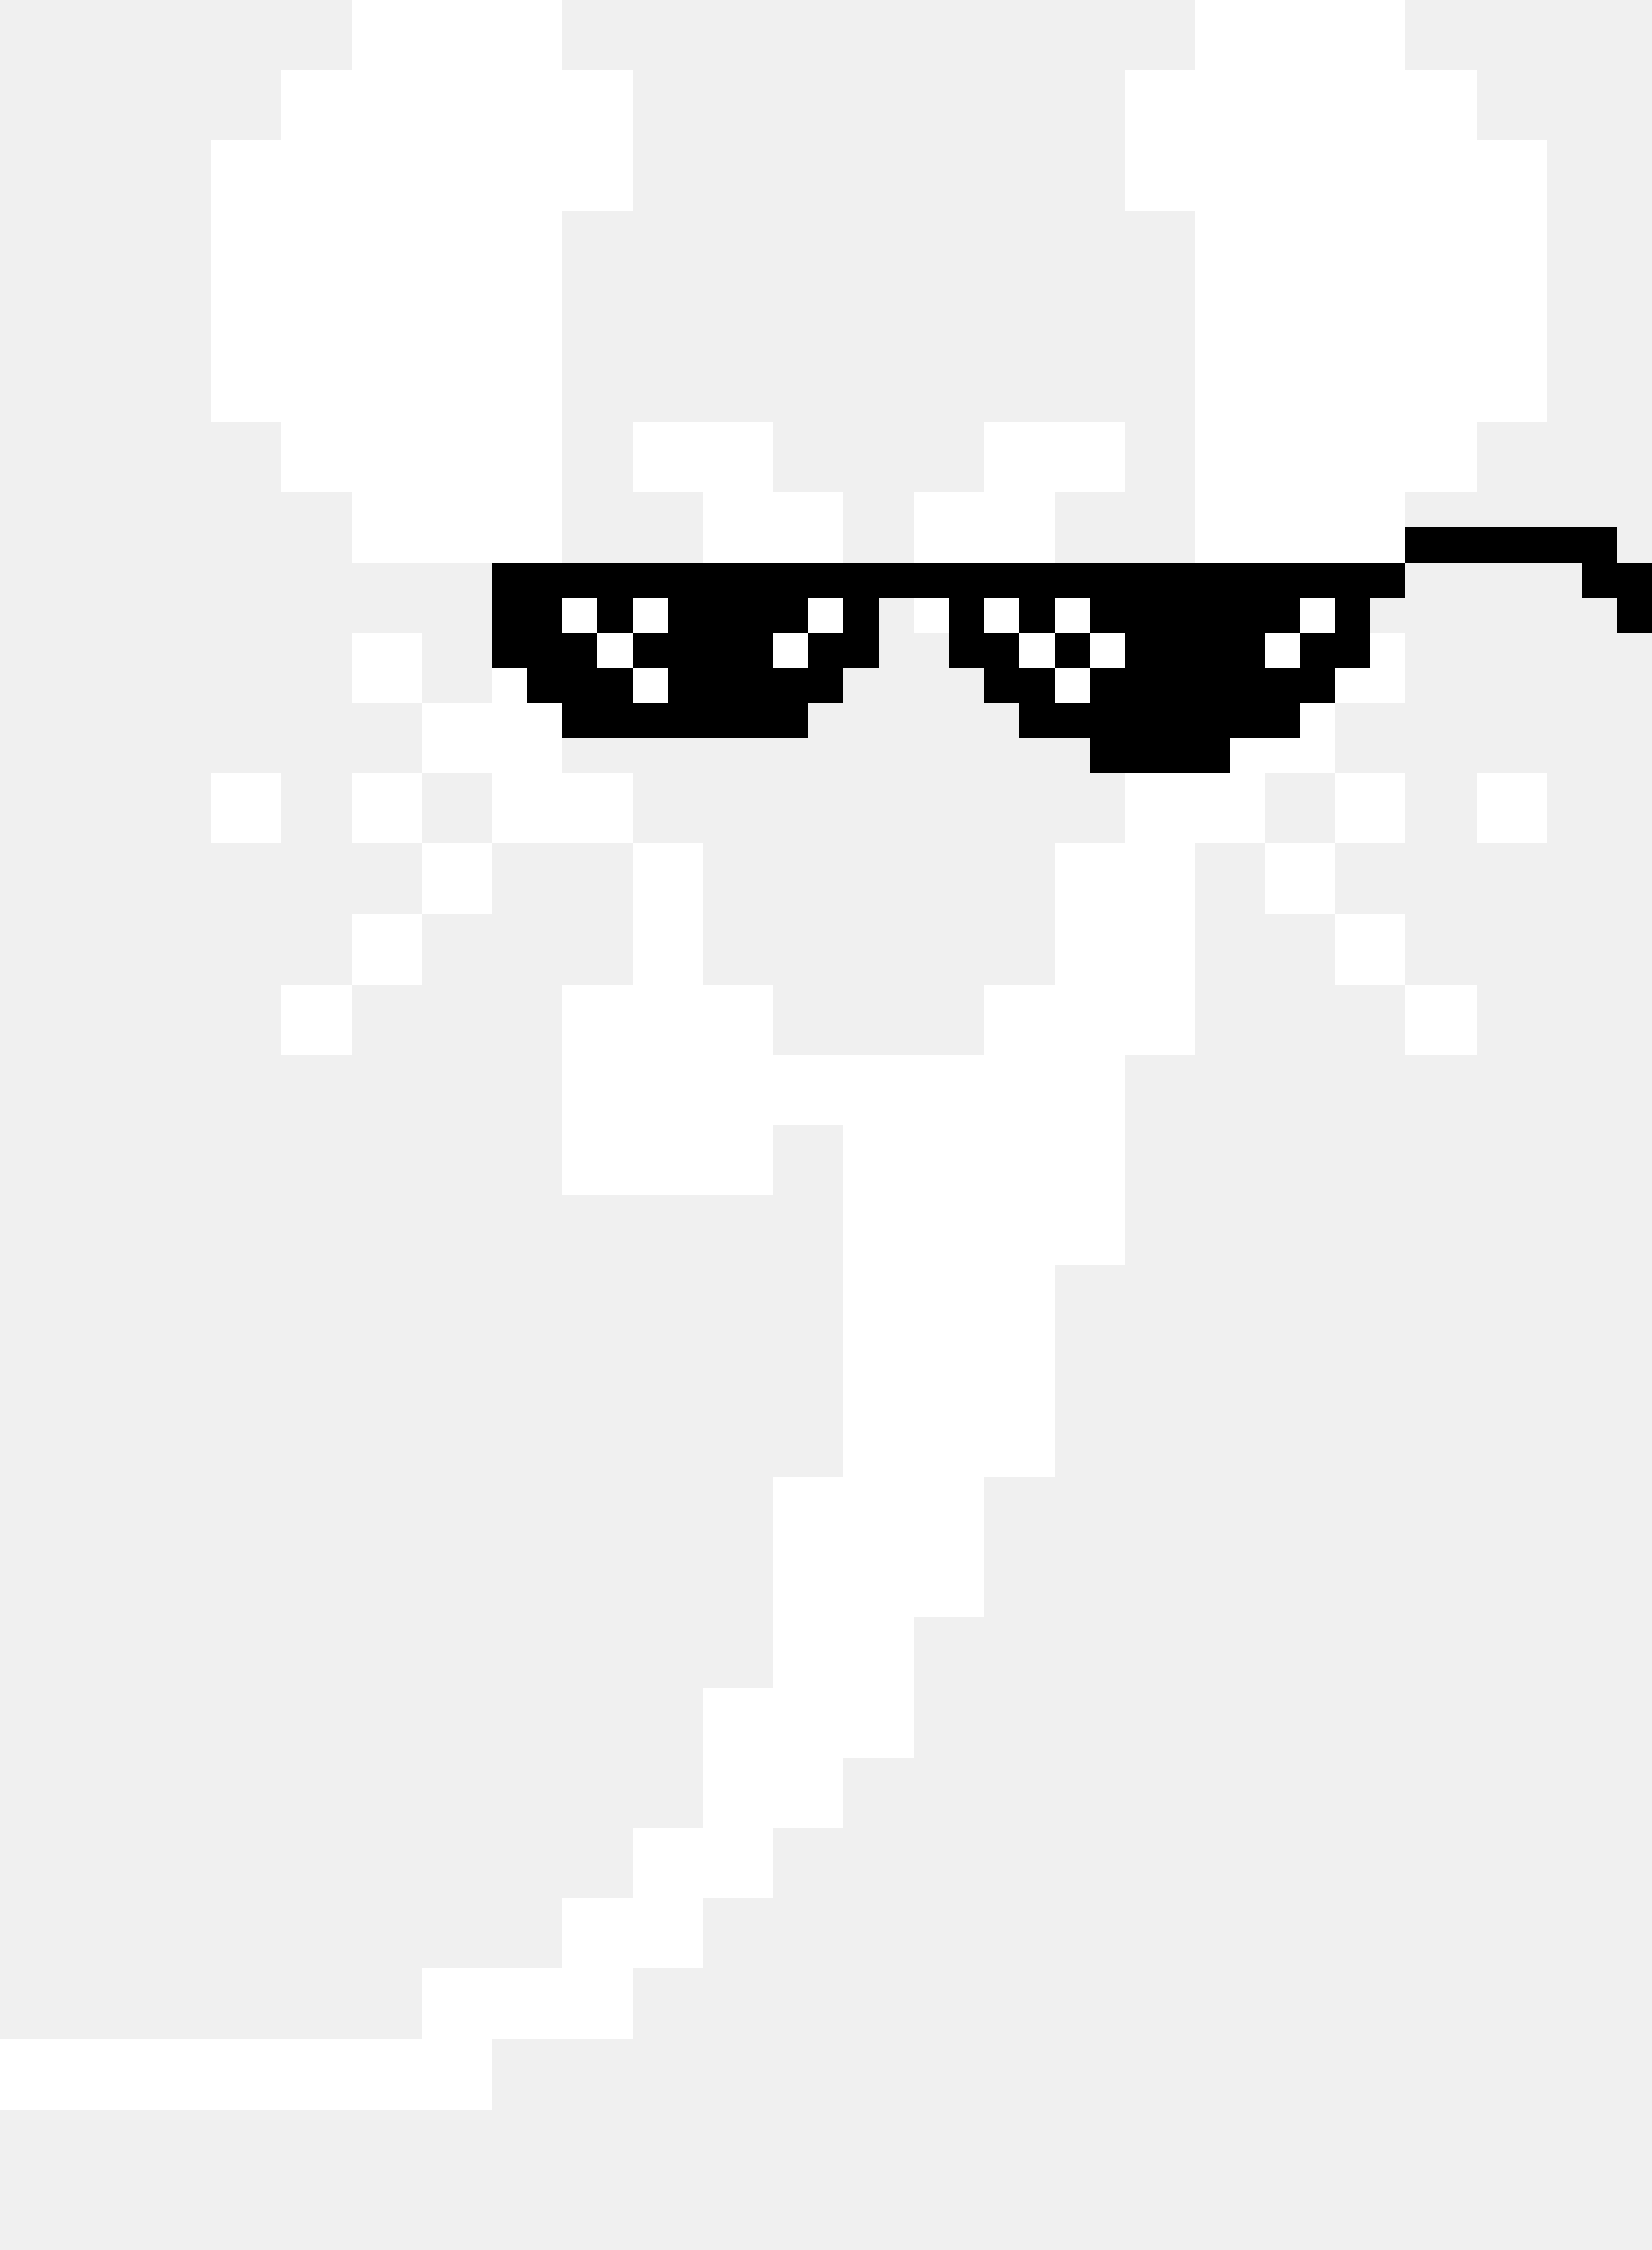
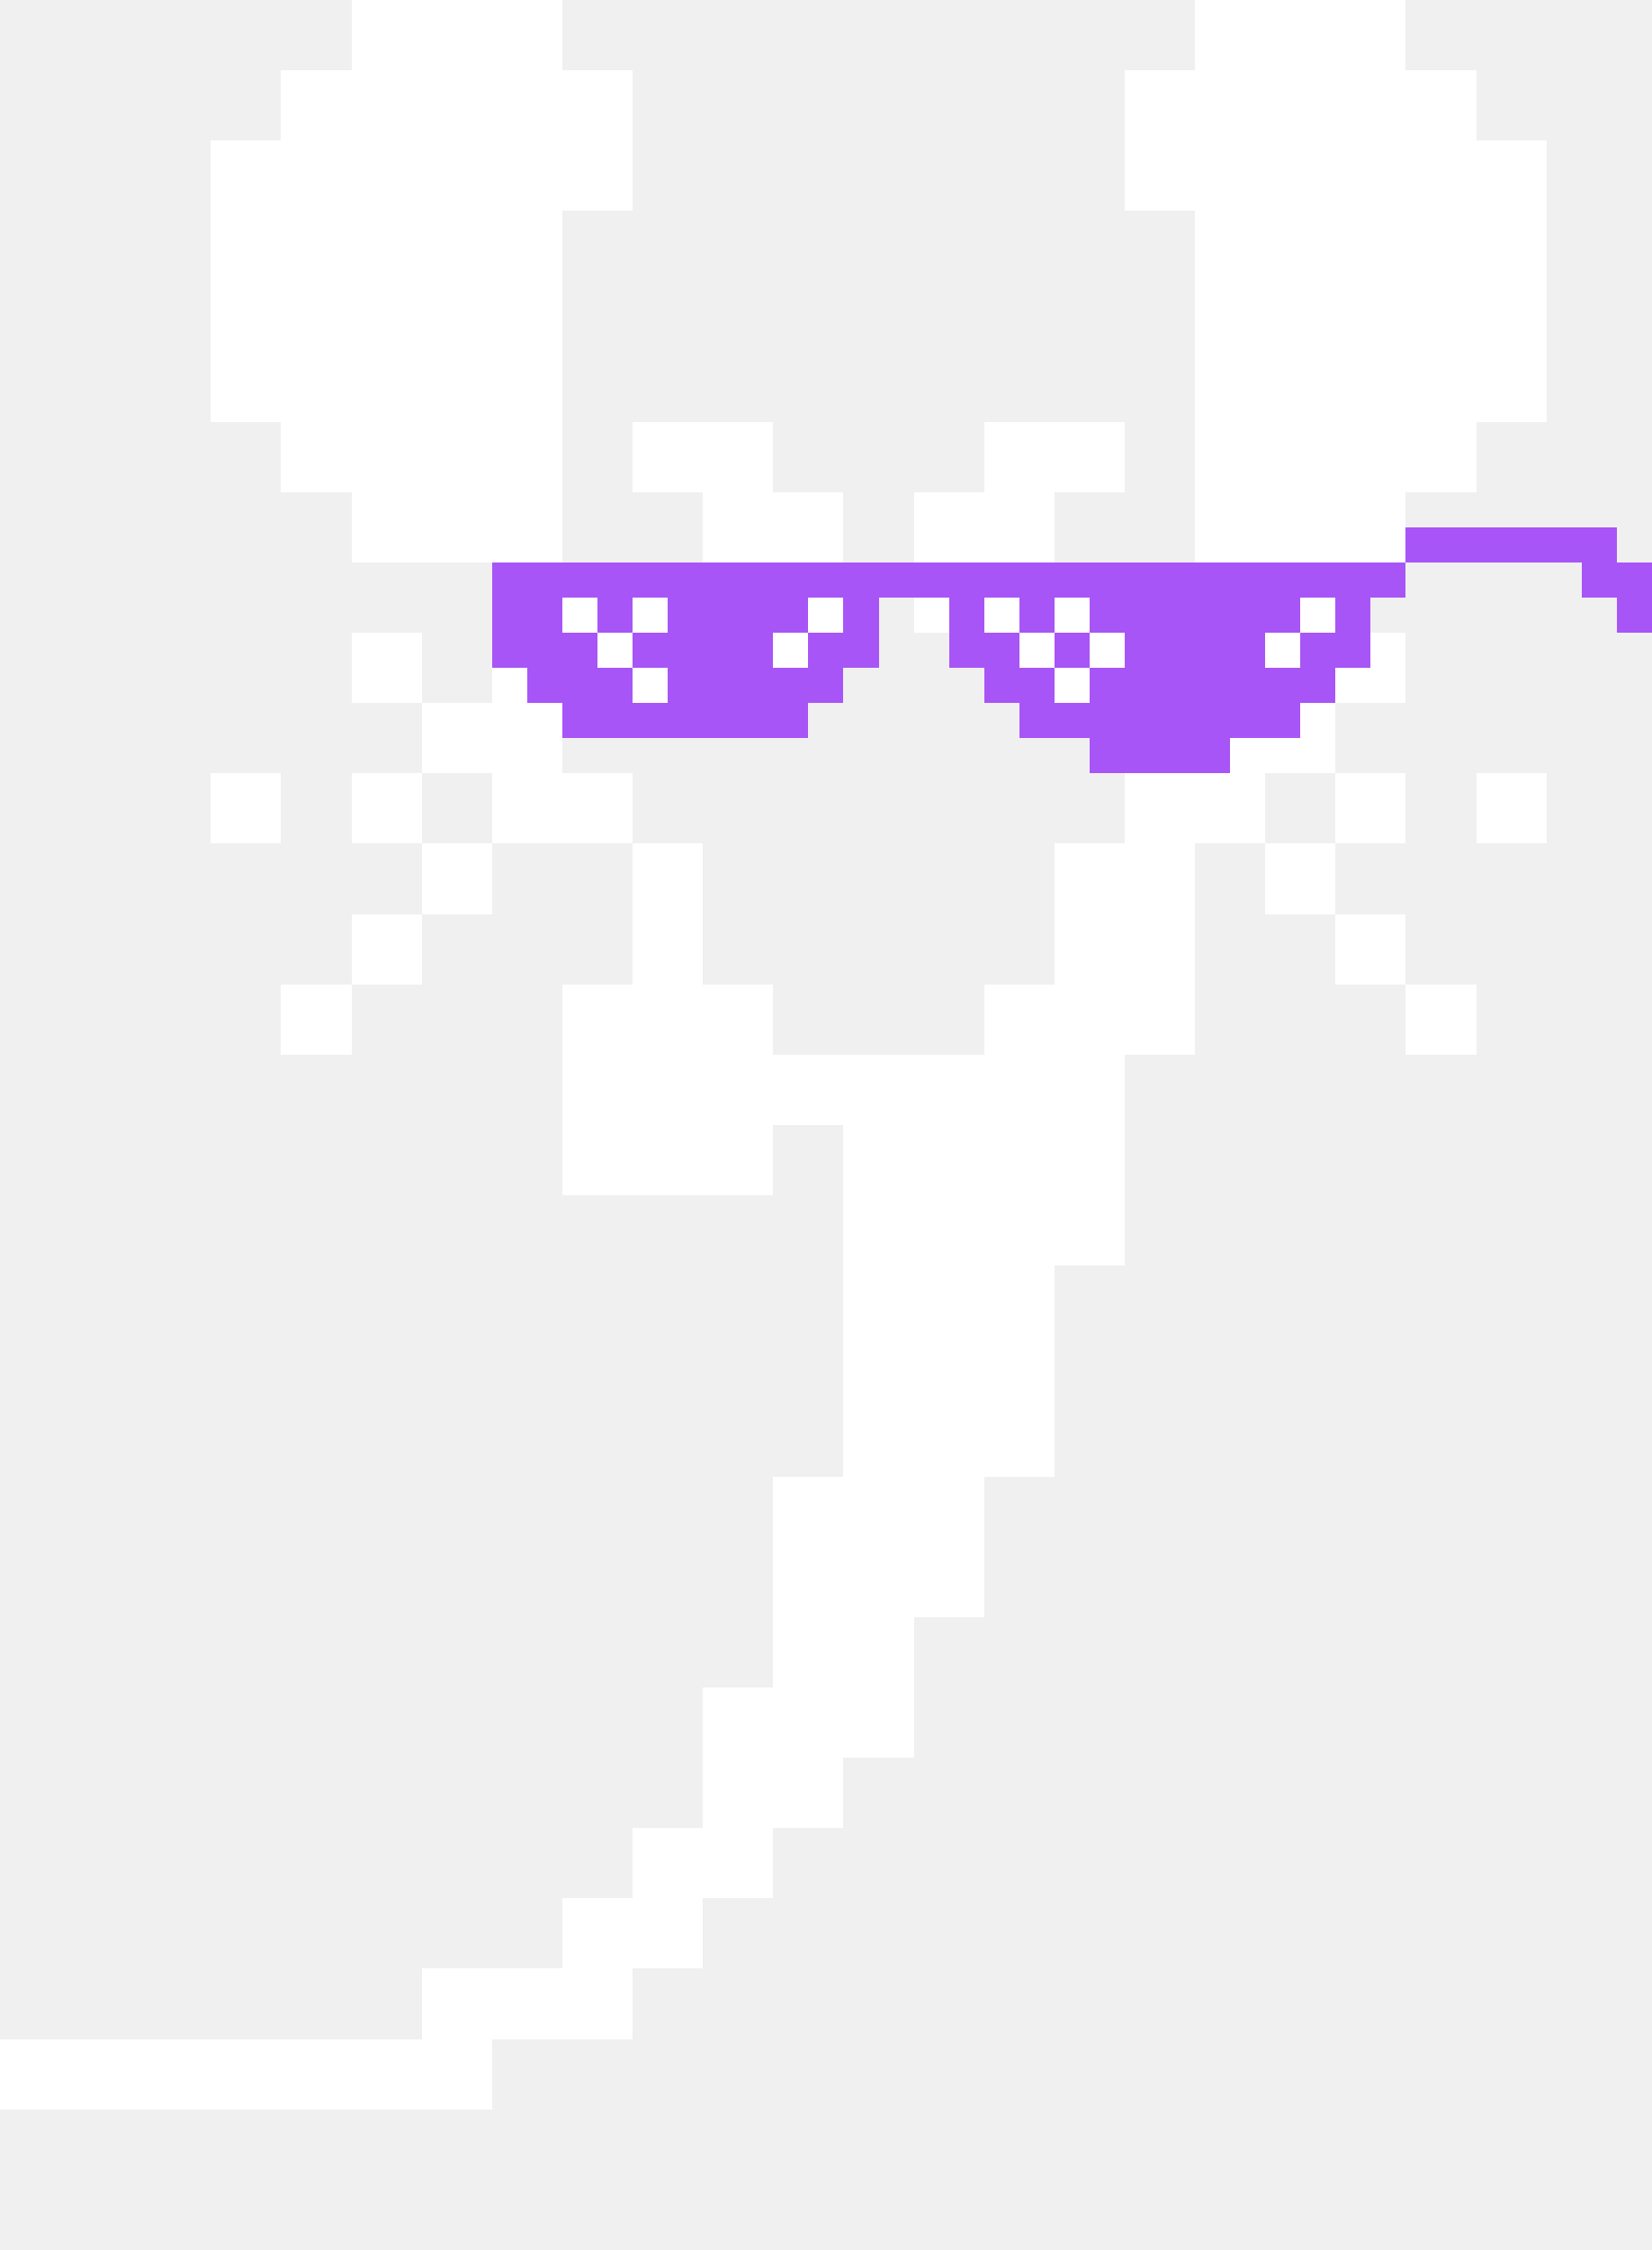
<svg xmlns="http://www.w3.org/2000/svg" width="47" height="64" viewBox="0 0 47 64" shape-rendering="crispEdges">
  <g id="mouse-approved-left">
    <path fill="#ffffff" d="M10 0h2v2h-2zM12 0h2v2h-2zM14 0h2v2h-2zM34 0h2v2h-2zM36 0h2v2h-2zM38 0h2v2h-2zM8 2h2v2h-2zM10 2h2v2h-2zM12 2h2v2h-2zM14 2h2v2h-2zM16 2h2v2h-2zM32 2h2v2h-2zM34 2h2v2h-2zM36 2h2v2h-2zM38 2h2v2h-2zM40 2h2v2h-2zM6 4h2v2h-2zM8 4h2v2h-2zM10 4h2v2h-2zM12 4h2v2h-2zM14 4h2v2h-2zM16 4h2v2h-2zM32 4h2v2h-2zM34 4h2v2h-2zM36 4h2v2h-2zM38 4h2v2h-2zM40 4h2v2h-2zM42 4h2v2h-2zM6 6h2v2h-2zM8 6h2v2h-2zM10 6h2v2h-2zM12 6h2v2h-2zM14 6h2v2h-2zM34 6h2v2h-2zM36 6h2v2h-2zM38 6h2v2h-2zM40 6h2v2h-2zM42 6h2v2h-2zM6 8h2v2h-2zM8 8h2v2h-2zM10 8h2v2h-2zM12 8h2v2h-2zM14 8h2v2h-2zM34 8h2v2h-2zM36 8h2v2h-2zM38 8h2v2h-2zM40 8h2v2h-2zM42 8h2v2h-2zM6 10h2v2h-2zM8 10h2v2h-2zM10 10h2v2h-2zM12 10h2v2h-2zM14 10h2v2h-2zM34 10h2v2h-2zM36 10h2v2h-2zM38 10h2v2h-2zM40 10h2v2h-2zM42 10h2v2h-2zM8 12h2v2h-2zM10 12h2v2h-2zM12 12h2v2h-2zM14 12h2v2h-2zM18 12h2v2h-2zM20 12h2v2h-2zM28 12h2v2h-2zM30 12h2v2h-2zM34 12h2v2h-2zM36 12h2v2h-2zM38 12h2v2h-2zM40 12h2v2h-2zM10 14h2v2h-2zM12 14h2v2h-2zM14 14h2v2h-2zM20 14h2v2h-2zM22 14h2v2h-2zM26 14h2v2h-2zM28 14h2v2h-2zM34 14h2v2h-2zM36 14h2v2h-2zM38 14h2v2h-2zM14 16h2v2h-2zM20 16h2v2h-2zM22 16h2v2h-2zM26 16h2v2h-2zM28 16h2v2h-2zM34 16h2v2h-2zM10 18h2v2h-2zM14 18h2v2h-2zM34 18h2v2h-2zM38 18h2v2h-2zM12 20h2v2h-2zM14 20h2v2h-2zM34 20h2v2h-2zM36 20h2v2h-2zM6 22h2v2h-2zM10 22h2v2h-2zM14 22h2v2h-2zM16 22h2v2h-2zM32 22h2v2h-2zM34 22h2v2h-2zM38 22h2v2h-2zM42 22h2v2h-2zM12 24h2v2h-2zM18 24h2v2h-2zM30 24h2v2h-2zM32 24h2v2h-2zM36 24h2v2h-2zM10 26h2v2h-2zM18 26h2v2h-2zM30 26h2v2h-2zM32 26h2v2h-2zM38 26h2v2h-2zM8 28h2v2h-2zM16 28h2v2h-2zM18 28h2v2h-2zM20 28h2v2h-2zM28 28h2v2h-2zM30 28h2v2h-2zM32 28h2v2h-2zM40 28h2v2h-2zM16 30h2v2h-2zM18 30h2v2h-2zM20 30h2v2h-2zM22 30h2v2h-2zM24 30h2v2h-2zM26 30h2v2h-2zM28 30h2v2h-2zM30 30h2v2h-2zM16 32h2v2h-2zM18 32h2v2h-2zM20 32h2v2h-2zM24 32h2v2h-2zM26 32h2v2h-2zM28 32h2v2h-2zM30 32h2v2h-2zM24 34h2v2h-2zM26 34h2v2h-2zM28 34h2v2h-2zM30 34h2v2h-2zM24 36h2v2h-2zM26 36h2v2h-2zM28 36h2v2h-2zM24 38h2v2h-2zM26 38h2v2h-2zM28 38h2v2h-2zM24 40h2v2h-2zM26 40h2v2h-2zM28 40h2v2h-2zM22 42h2v2h-2zM24 42h2v2h-2zM26 42h2v2h-2zM22 44h2v2h-2zM24 44h2v2h-2zM26 44h2v2h-2zM22 46h2v2h-2zM24 46h2v2h-2zM20 48h2v2h-2zM22 48h2v2h-2zM24 48h2v2h-2zM20 50h2v2h-2zM22 50h2v2h-2zM18 52h2v2h-2zM20 52h2v2h-2zM16 54h2v2h-2zM18 54h2v2h-2zM12 56h2v2h-2zM14 56h2v2h-2zM16 56h2v2h-2zM0 58h2v2h-2zM2 58h2v2h-2zM4 58h2v2h-2zM6 58h2v2h-2zM8 58h2v2h-2zM10 58h2v2h-2zM12 58h2v2h-2z" />
  </g>
  <g id="owner-pixel-glasses">
-     <path fill="#000000" d="M40 15h6v1h-6zM14 16h26v1h-26zM45 16h2v1h-2zM14 17h2v1h-2zM17 17h1v1h-1zM19 17h4v1h-4zM24 17h1v1h-1zM27 17h1v1h-1zM29 17h1v1h-1zM31 17h6v1h-6zM38 17h1v1h-1zM46 17h1v1h-1zM14 18h3v1h-3zM18 18h4v1h-4zM23 18h2v1h-2zM27 18h2v1h-2zM30 18h1v1h-1zM32 18h4v1h-4zM37 18h2v1h-2zM15 19h3v1h-3zM19 19h5v1h-5zM28 19h2v1h-2zM31 19h7v1h-7zM16 20h7v1h-7zM29 20h8v1h-8zM31 21h4v1h-4z" />
+     <path fill="#a855f7" d="M40 15h6v1h-6zM14 16h26v1h-26zM45 16h2v1h-2zM14 17h2v1h-2zM17 17h1v1h-1zM19 17h4v1h-4zM24 17h1v1h-1zM27 17h1v1h-1zM29 17h1v1h-1zM31 17h6v1h-6zM38 17h1v1h-1zM46 17h1v1h-1zM14 18h3v1h-3zM18 18h4v1h-4zM23 18h2v1h-2zM27 18h2v1h-2zM30 18h1v1h-1zM32 18h4v1h-4zM37 18h2v1h-2zM15 19h3v1h-3zM19 19h5v1h-5zM28 19h2v1h-2zM31 19h7v1h-7zM16 20h7v1h-7zM29 20h8v1h-8zM31 21h4v1h-4z" />
    <path fill="#ffffff" d="M16 17h1v1h-1zM18 17h1v1h-1zM23 17h1v1h-1zM28 17h1v1h-1zM30 17h1v1h-1zM37 17h1v1h-1zM17 18h1v1h-1zM22 18h1v1h-1zM29 18h1v1h-1zM31 18h1v1h-1zM36 18h1v1h-1zM18 19h1v1h-1zM30 19h1v1h-1z" />
  </g>
</svg>
